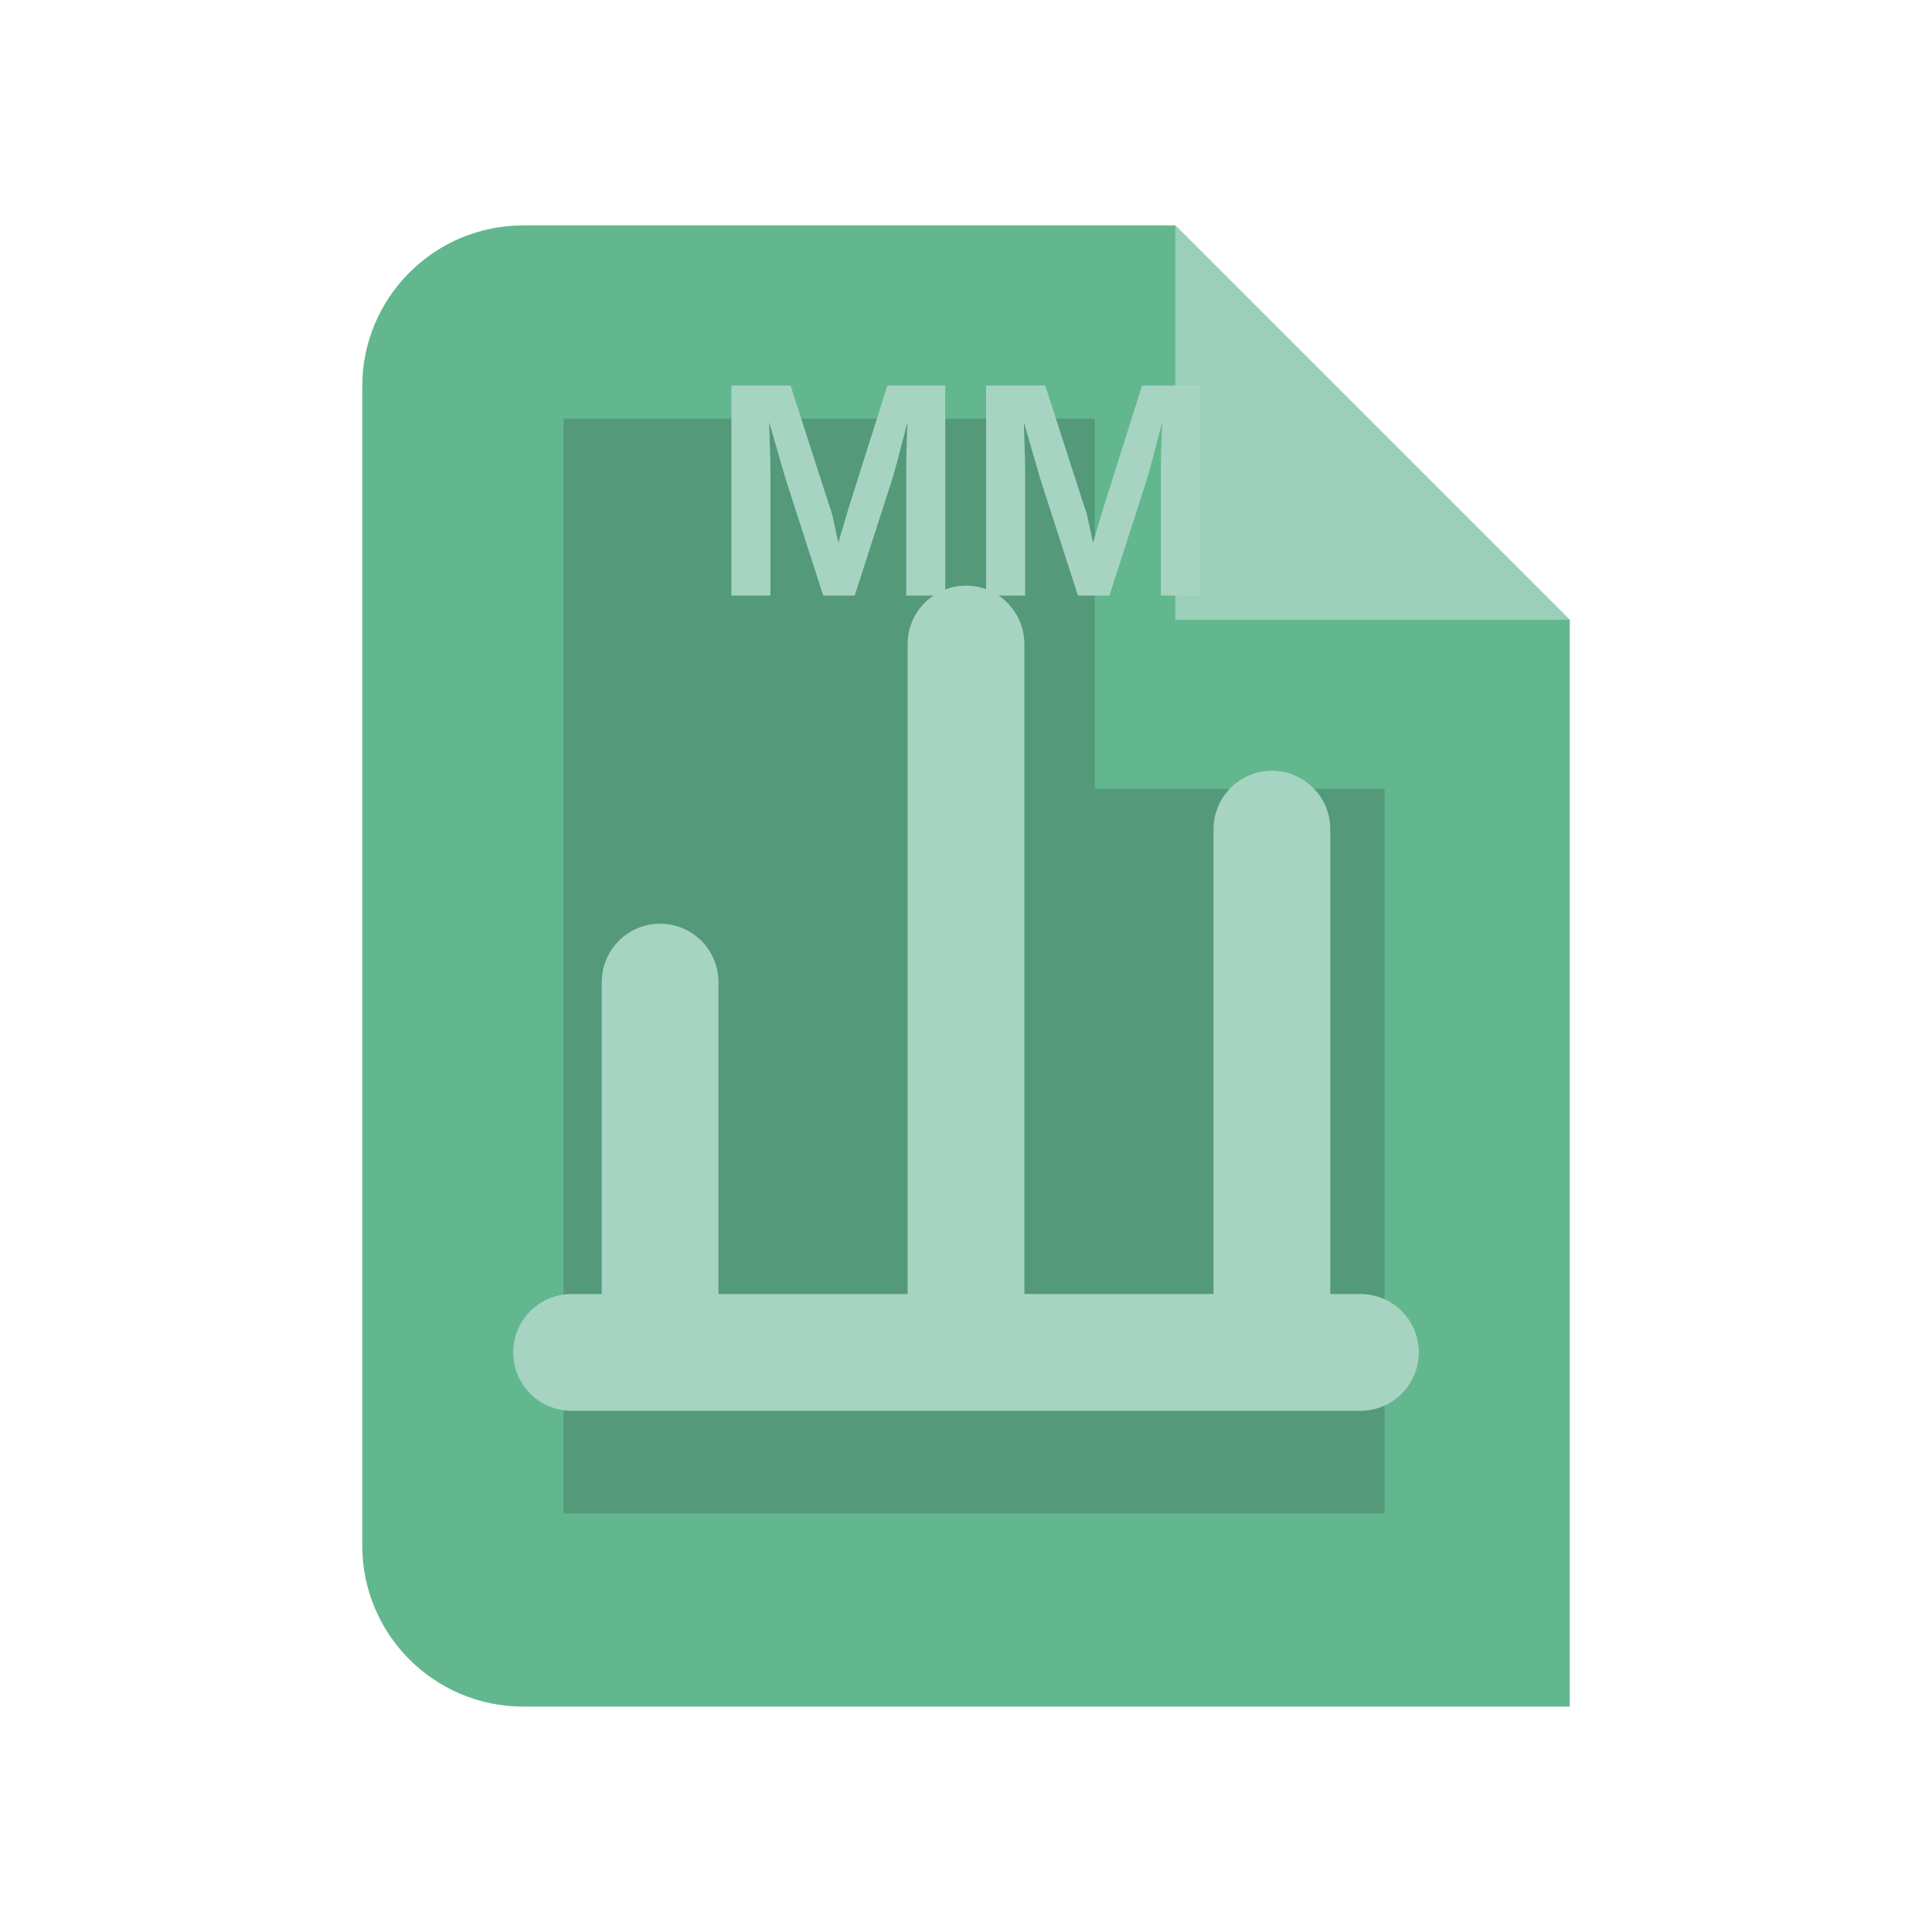
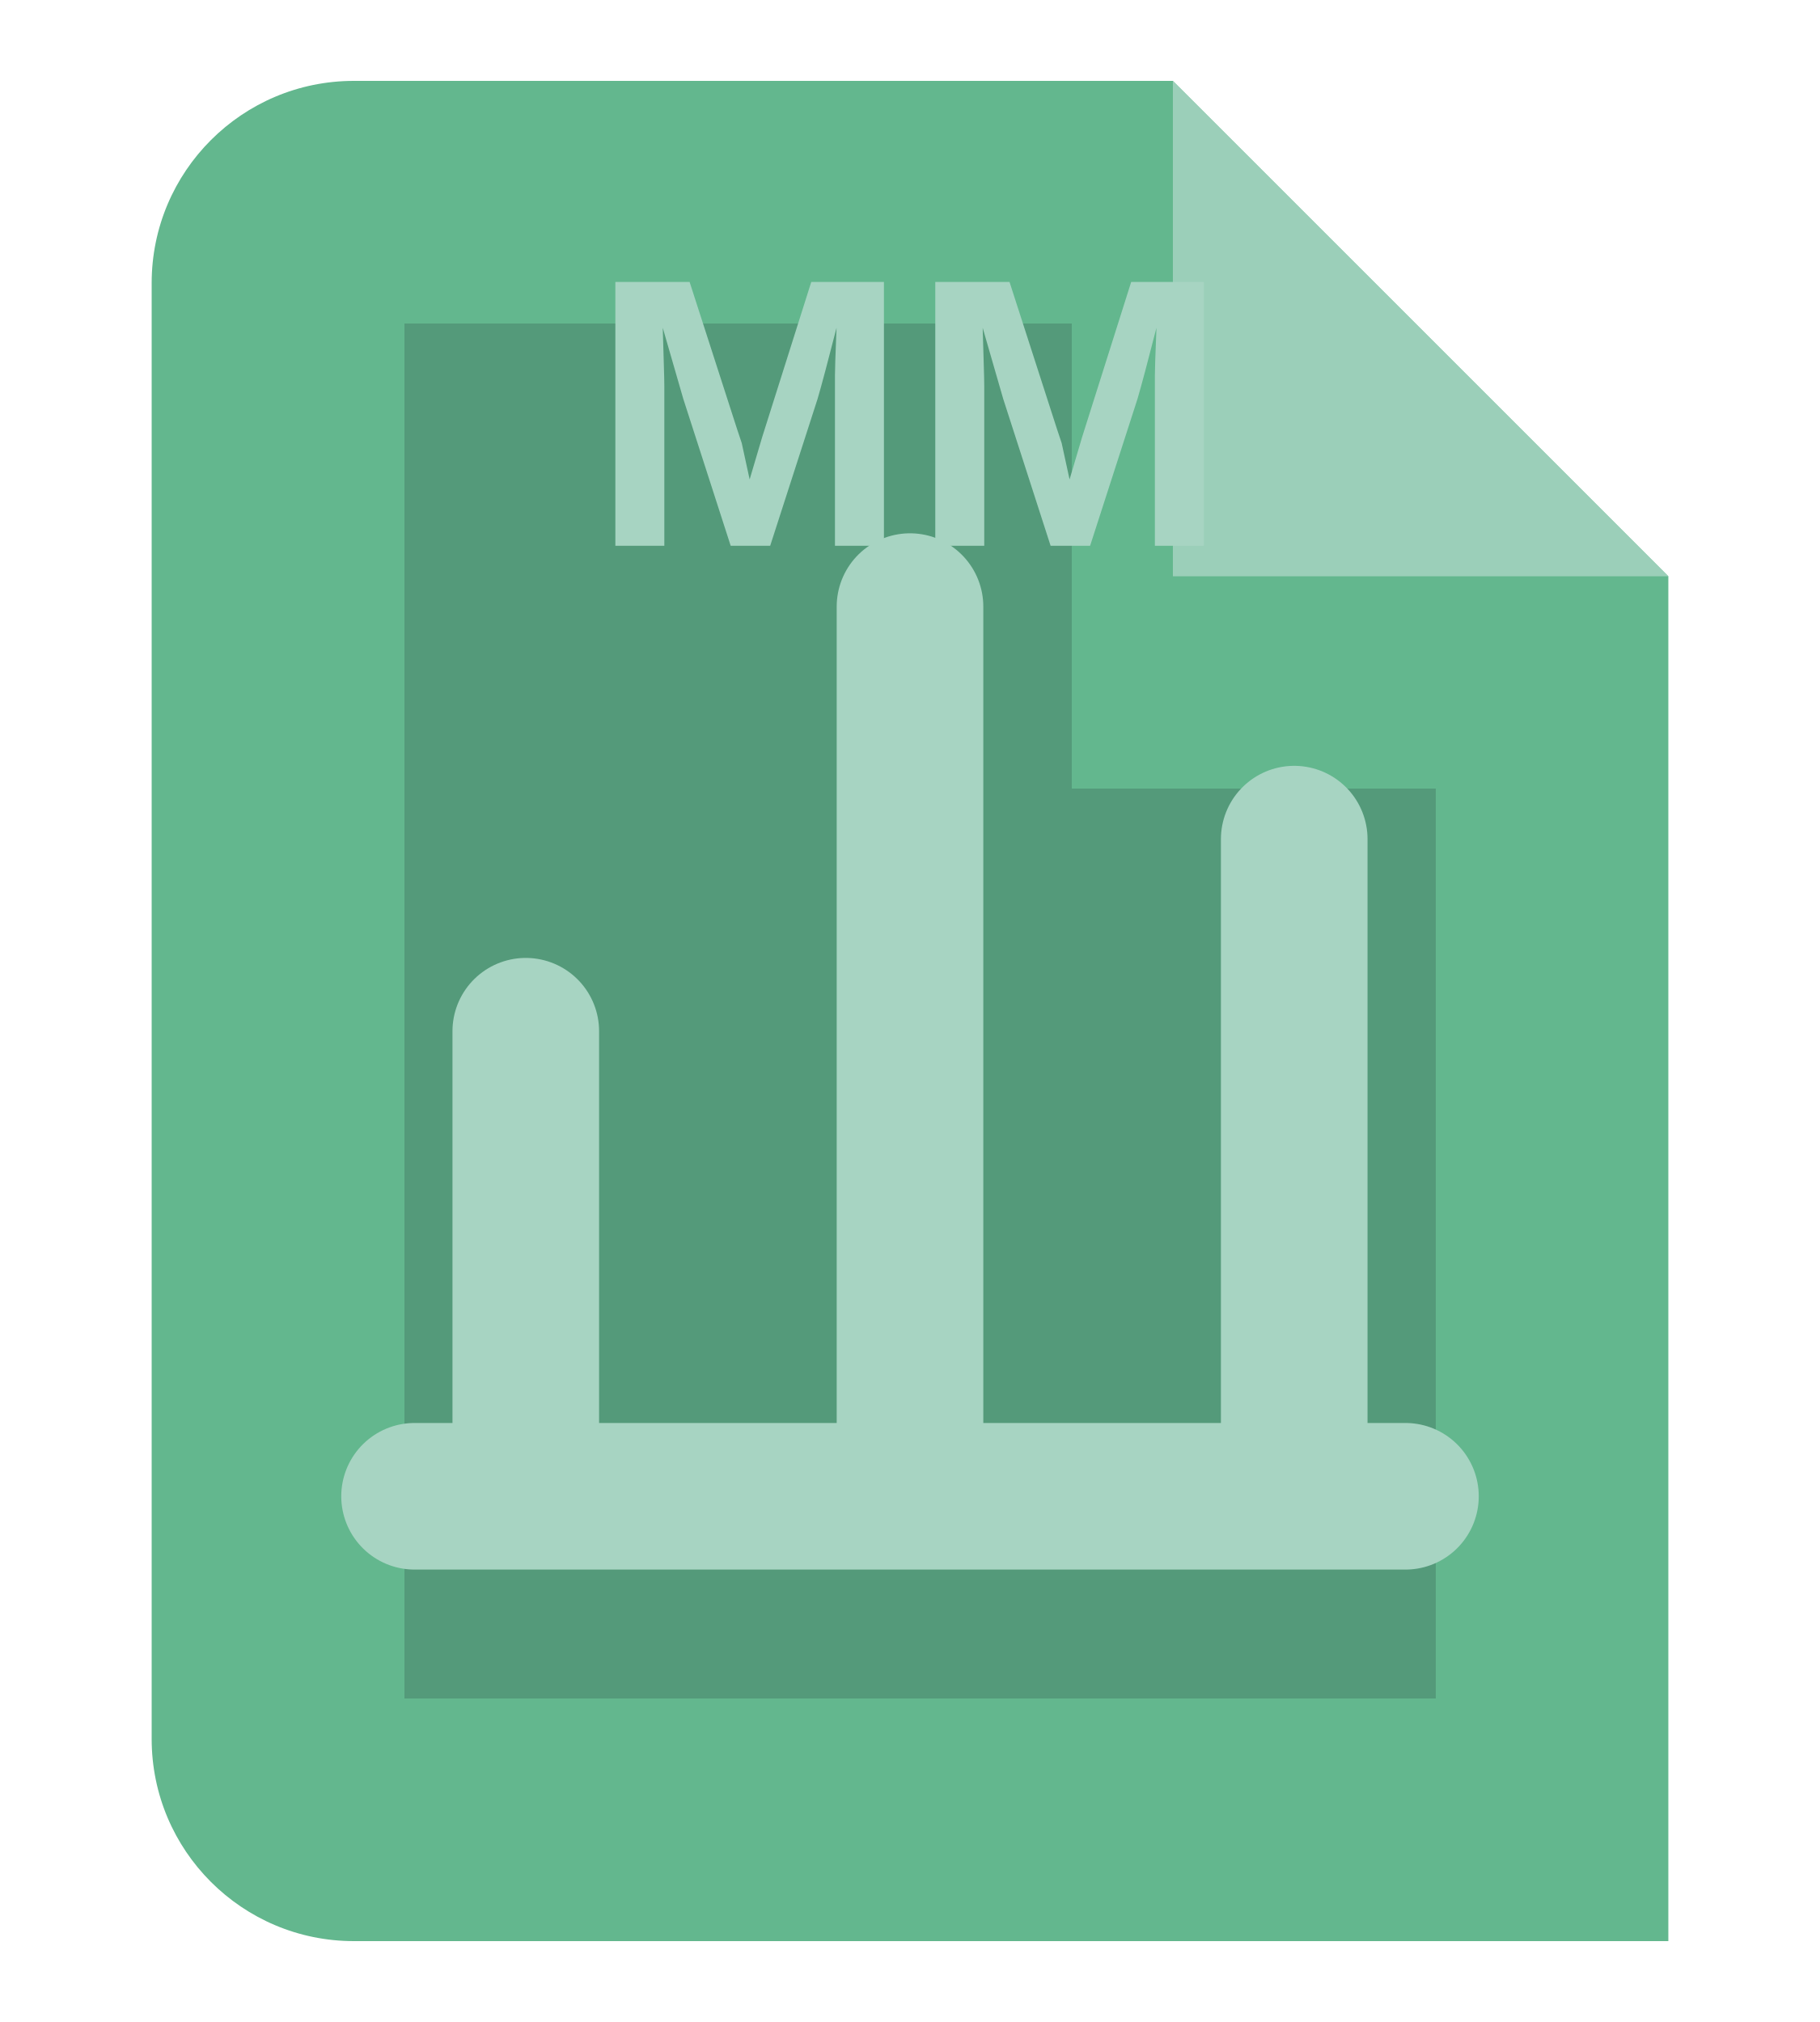
- <svg xmlns="http://www.w3.org/2000/svg" width="20" height="20" viewBox="0 0 24 24" role="img" aria-label="Mermaid">
+ <svg xmlns="http://www.w3.org/2000/svg" viewBox="3 2 18 20" role="img" aria-label="Mermaid">
  <path d="M6.5 2.8h8.1L19.5 7.7v13.5H6.5a2 2 0 0 1-2-2V4.8a2 2 0 0 1 2-2Z" fill="#63B78E" />
  <path d="M14.6 2.8v4.9h4.9Z" fill="#A7D4C2" opacity=".82" />
  <path d="M7 5.2h6.6v4.6h3.6v9H7Z" fill="#10161F" opacity=".18" />
  <path d="M7.1 16.8h9.8M8.2 16.3v-4.1M12 16.3V8M15.8 16.3v-6" stroke="#A7D4C2" stroke-width="1.45" stroke-linecap="round" />
  <text x="12" y="7.4" text-anchor="middle" font-family="Arial,sans-serif" font-size="3.8" font-weight="700" fill="#A7D4C2">MM</text>
</svg>
